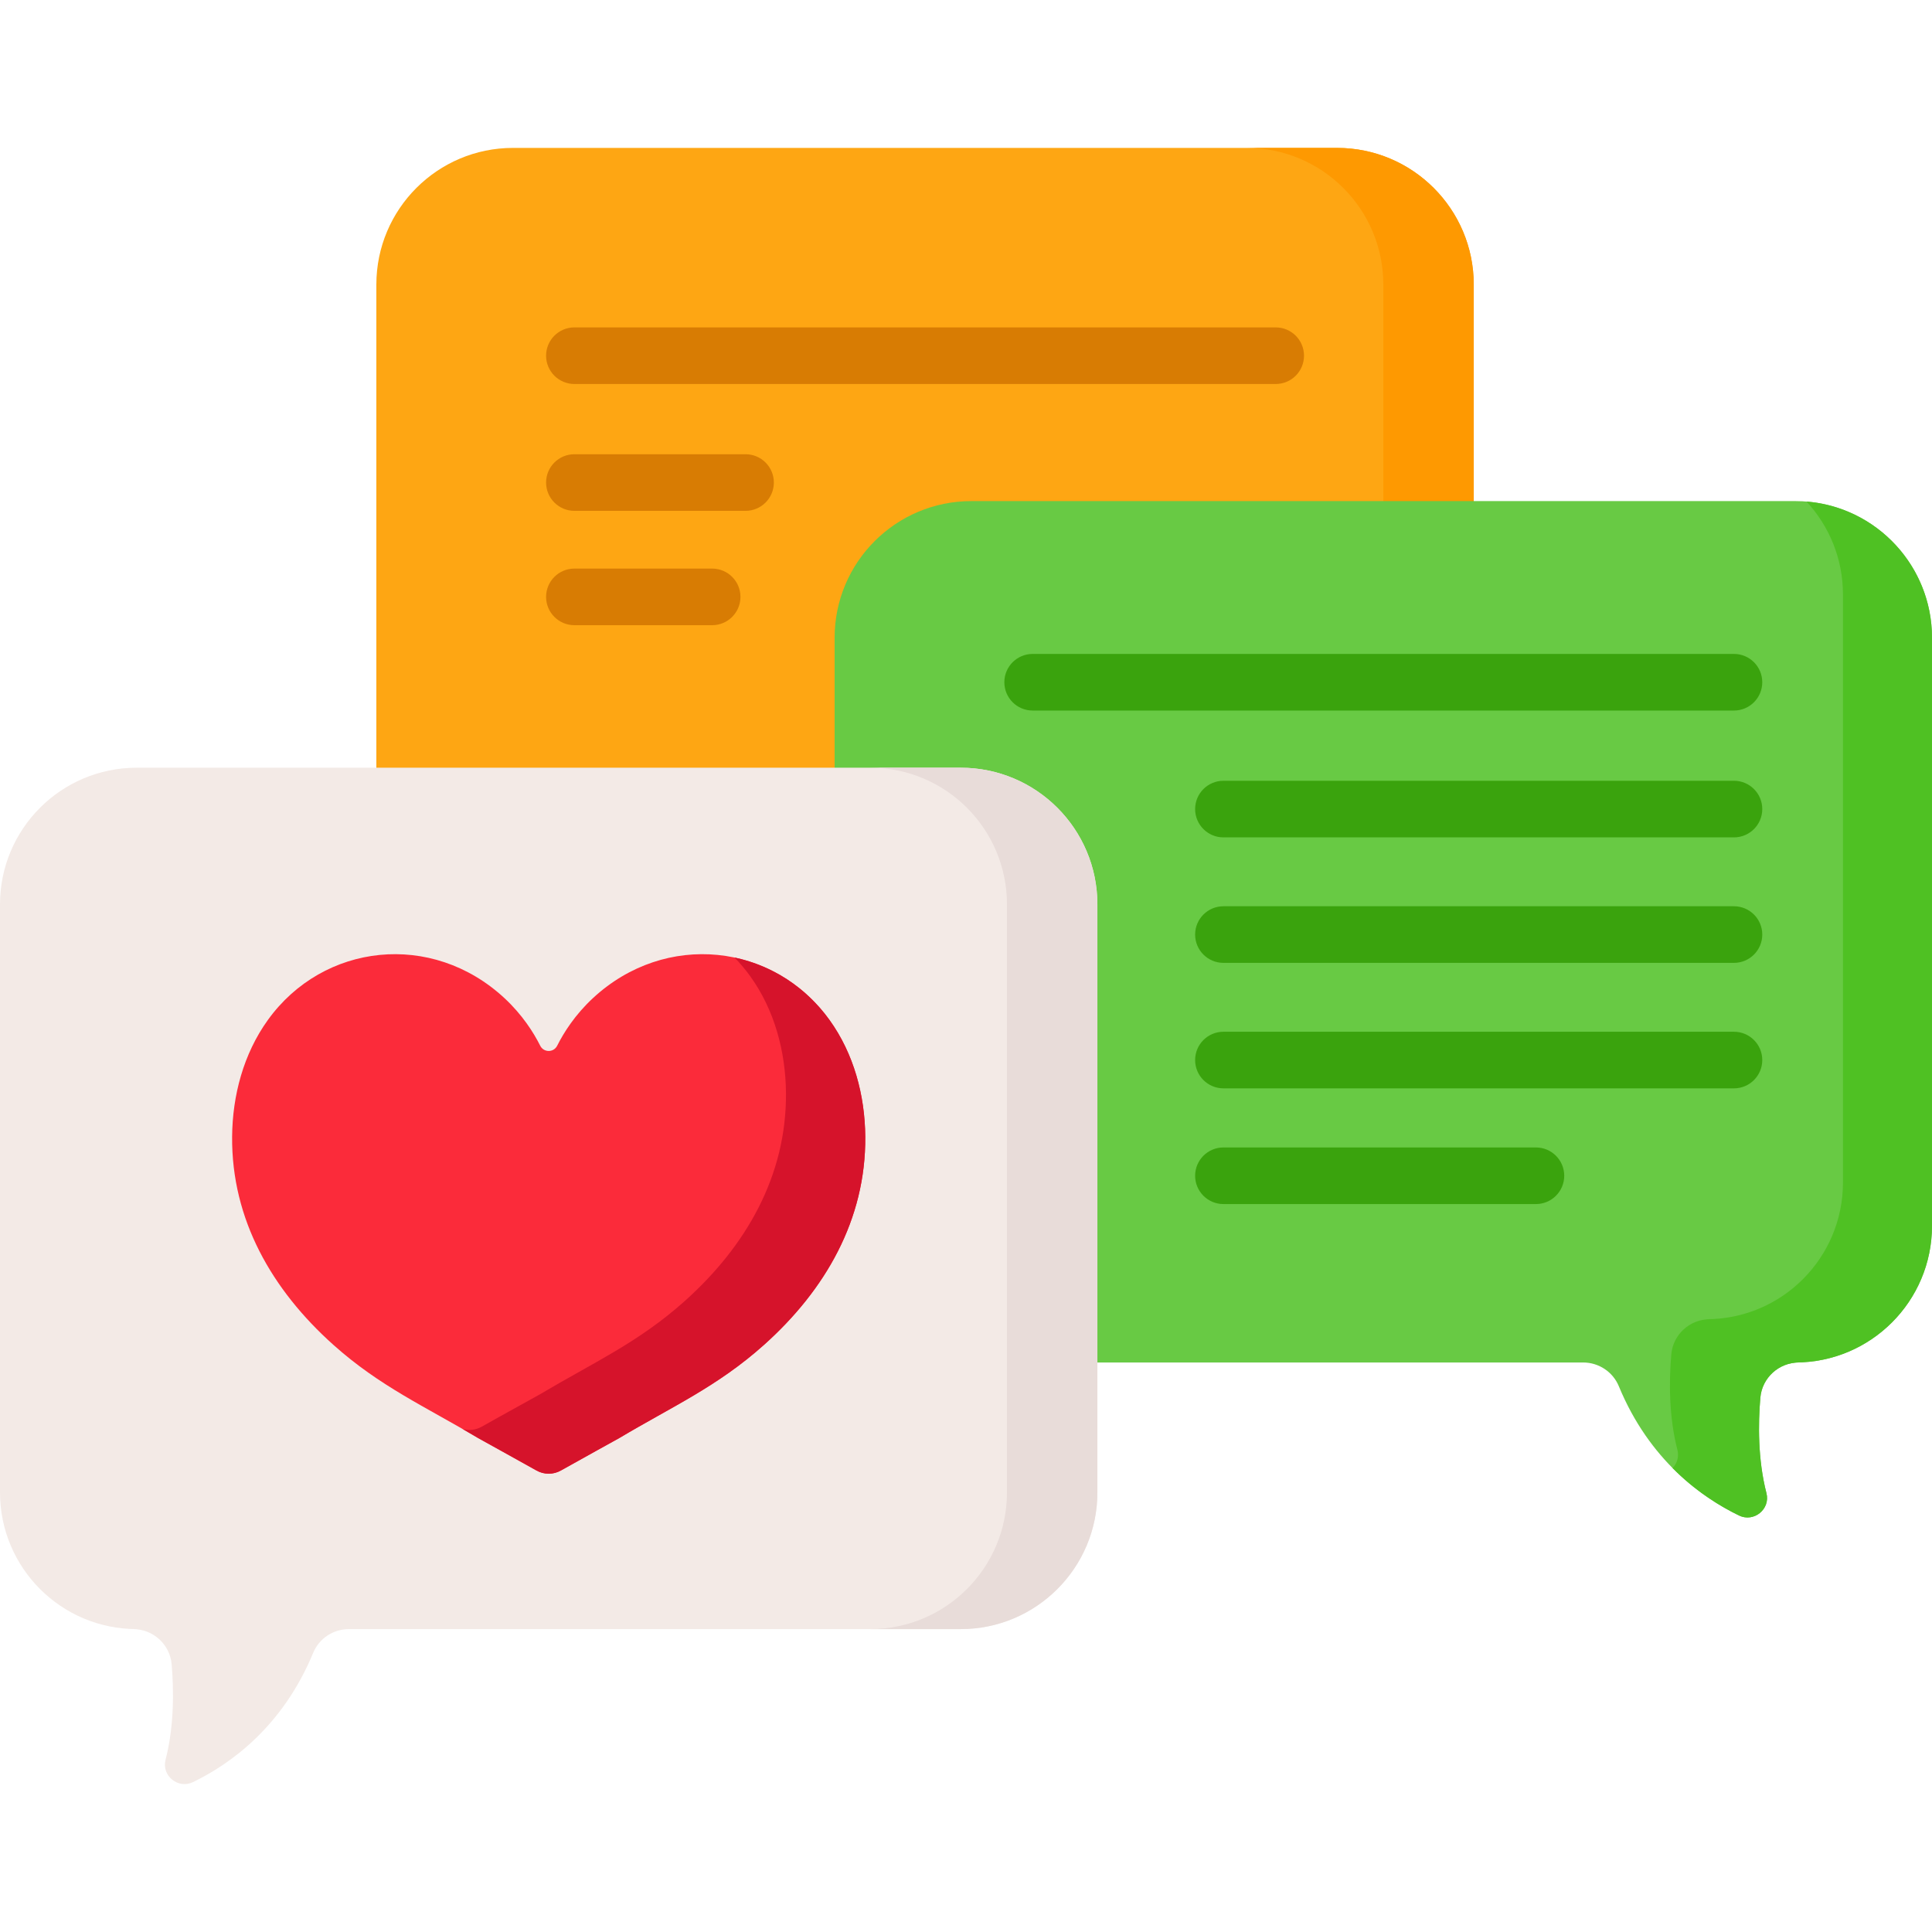
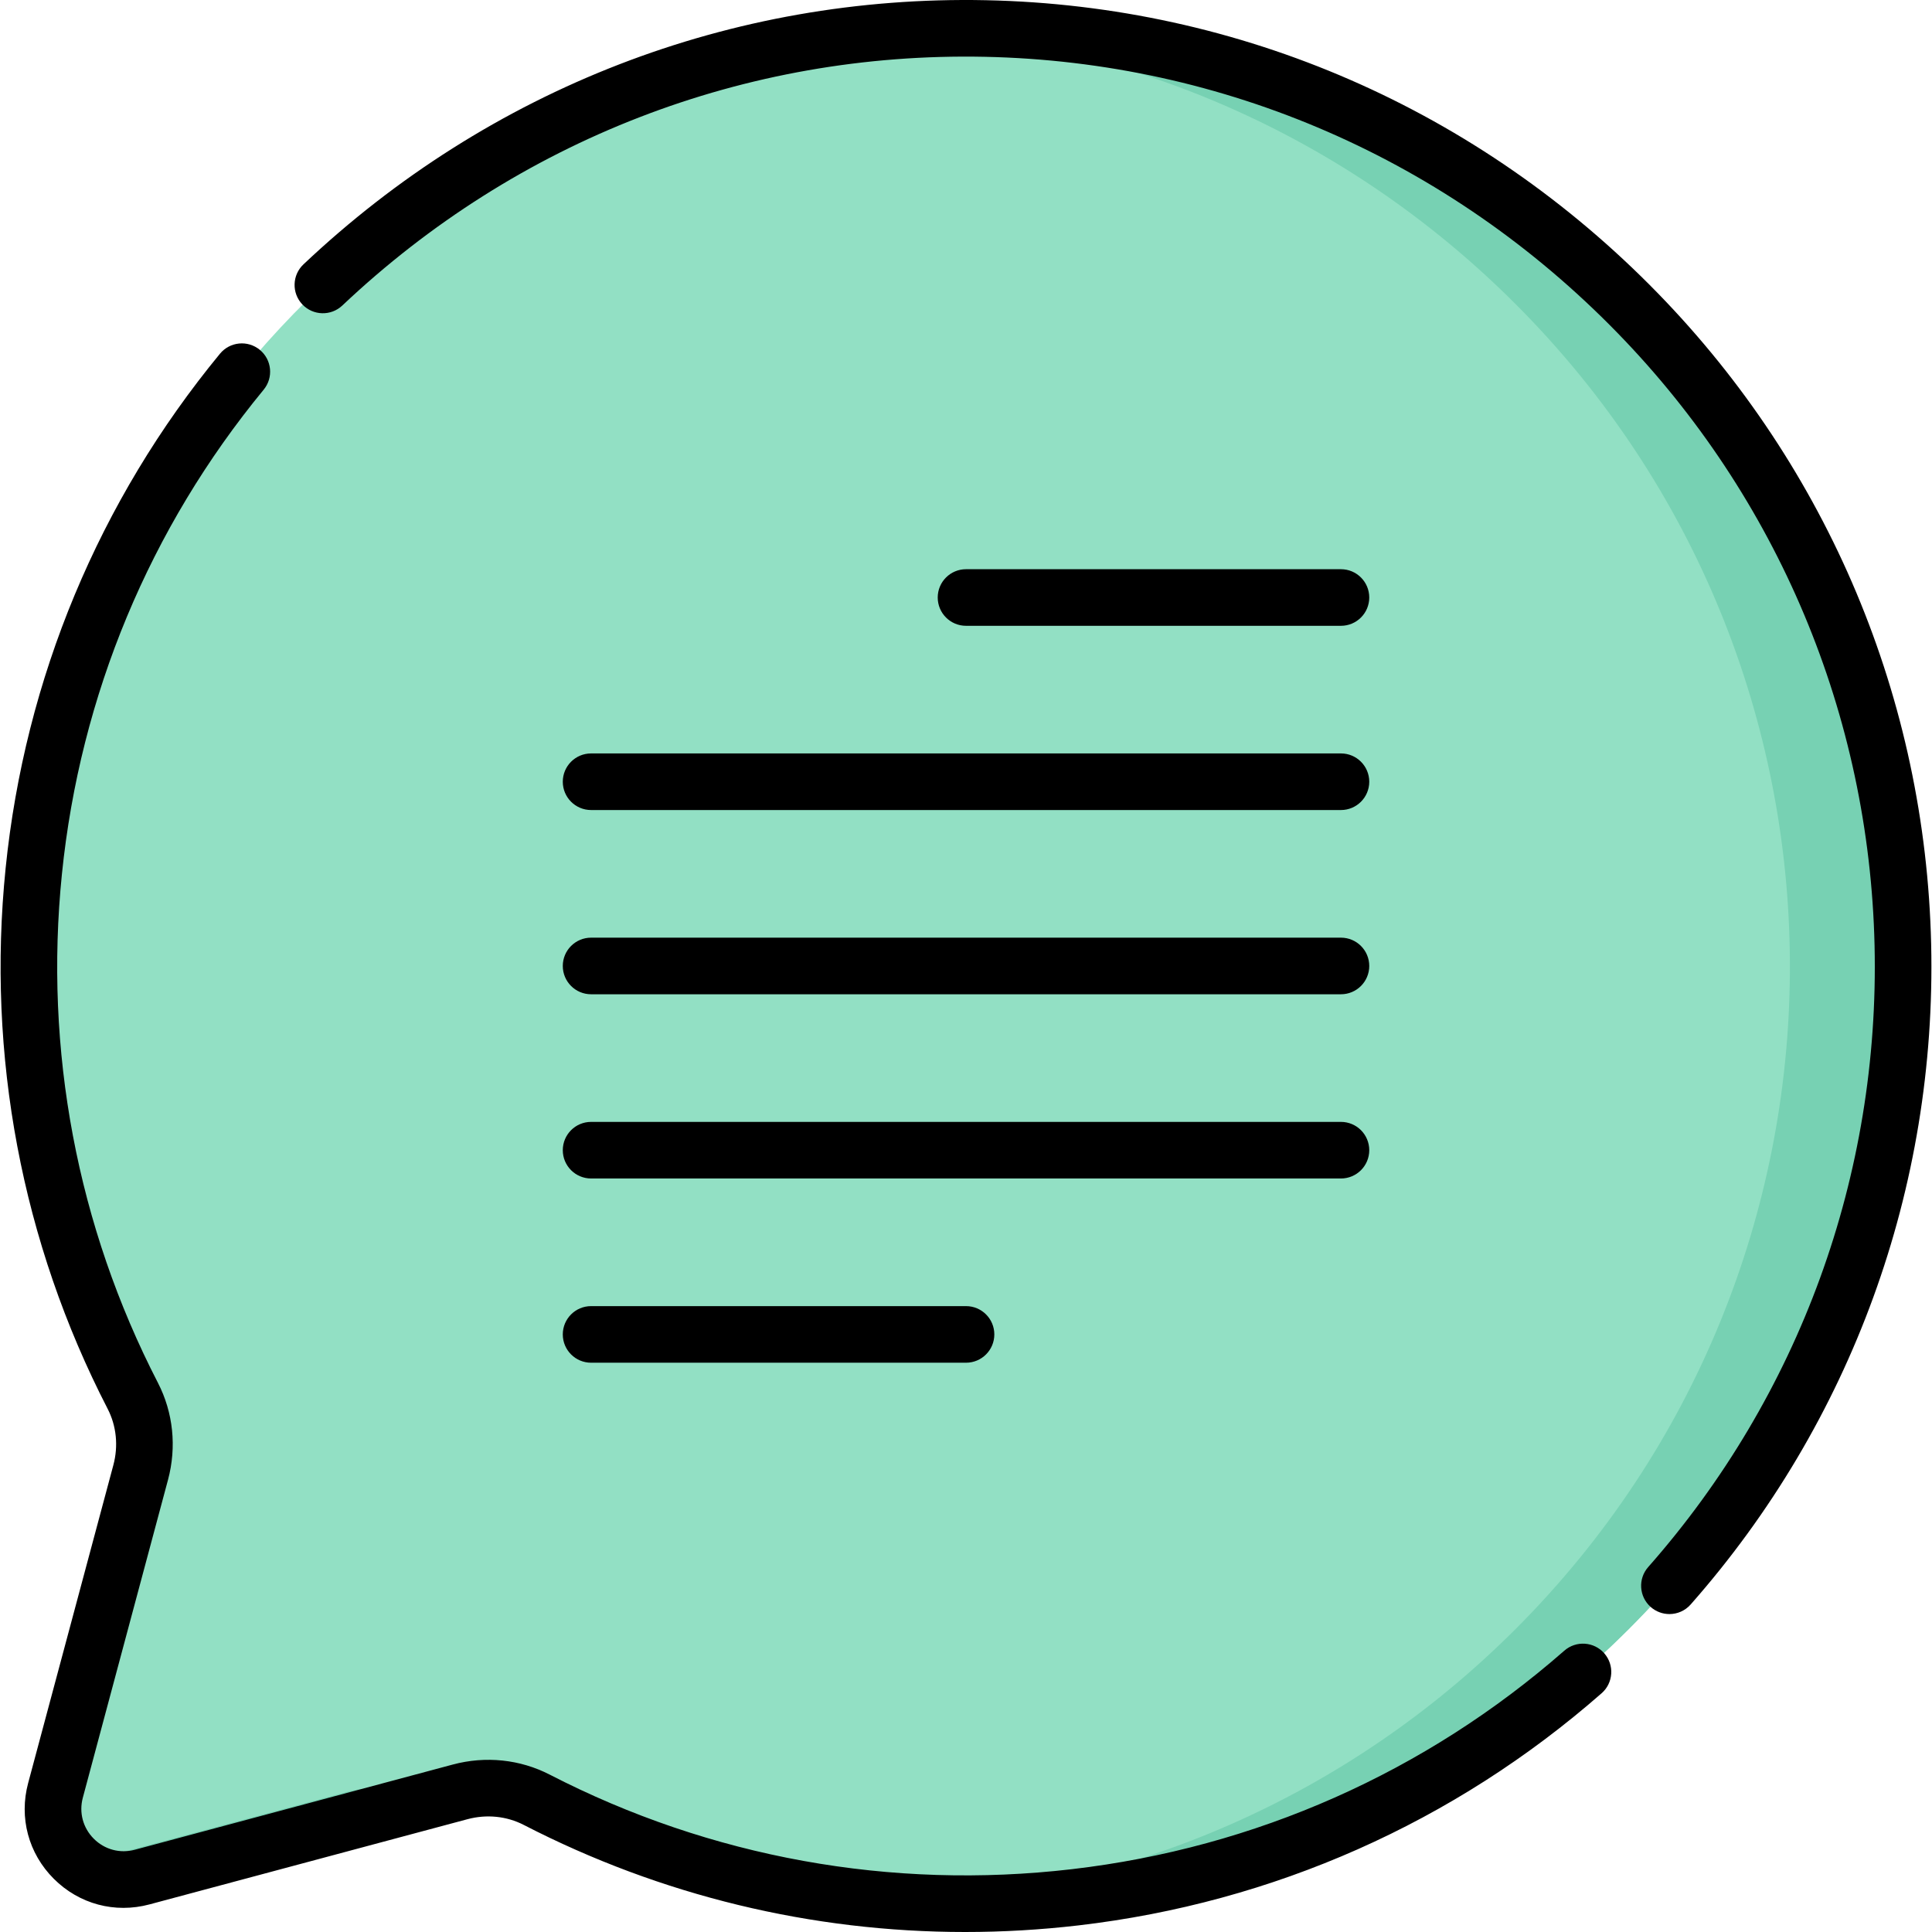
- <svg xmlns="http://www.w3.org/2000/svg" id="Capa_1" enable-background="new 0 0 512 512" height="512" viewBox="0 0 512 512" width="512">
-   <path d="m354.33 267.47h-218.364c-20.008 0-36.228-16.22-36.228-36.228v-155.82c0-20.008 16.22-36.228 36.228-36.228h218.364c20.008 0 36.228 16.22 36.228 36.228v155.82c0 20.008-16.22 36.228-36.228 36.228z" fill="#fea613" />
-   <path d="m390.559 75.417v155.825c0 20.01-16.22 36.23-36.23 36.23h-23.964c20.01 0 36.23-16.22 36.23-36.23v-155.825c0-19.999-16.22-36.219-36.23-36.219h23.964c20.01 0 36.23 16.22 36.23 36.219z" fill="#fe9901" />
-   <path d="m257.408 132.794h218.364c20.008 0 36.228 16.22 36.228 36.228v155.82c0 20.008-16.22 36.228-36.228 36.228h.967c-5.321 0-9.787 4.059-10.234 9.361-.573 6.797-.684 16.333 1.623 25.28 1.089 4.224-3.333 7.814-7.26 5.916-9.806-4.74-23.751-14.609-31.865-34.267-1.577-3.82-5.332-6.289-9.464-6.289h-162.131c-20.008 0-36.228-16.22-36.228-36.228v-155.82c0-20.01 16.22-36.229 36.228-36.229z" fill="#68ca44" />
-   <path d="m511.998 169.02v155.825c0 20.01-16.22 36.23-36.23 36.23h.968c-5.314 0-9.784 4.057-10.227 9.351-.577 6.797-.69 16.333 1.617 25.283 1.092 4.222-3.326 7.817-7.26 5.922-5.201-2.523-11.575-6.477-17.62-12.585 1.174-1.195 1.761-2.935 1.287-4.809-2.317-8.939-2.204-18.475-1.627-25.272.443-5.304 4.912-9.361 10.237-9.361h-.968c20.01 0 36.23-16.22 36.23-36.23v-155.827c0-9.516-3.666-18.166-9.67-24.634 18.618 1.504 33.263 17.096 33.263 36.107z" fill="#4fc123" />
-   <path d="m338.076 101.763h-185.857c-4.143 0-7.5-3.358-7.5-7.5s3.357-7.5 7.5-7.5h185.857c4.143 0 7.5 3.358 7.5 7.5s-3.357 7.5-7.5 7.5z" fill="#d87c03" />
-   <path d="m197.579 135.377h-45.36c-4.143 0-7.5-3.358-7.5-7.5s3.357-7.5 7.5-7.5h45.36c4.143 0 7.5 3.358 7.5 7.5s-3.357 7.5-7.5 7.5z" fill="#d87c03" />
-   <path d="m188.729 165.682h-36.51c-4.143 0-7.5-3.358-7.5-7.5s3.357-7.5 7.5-7.5h36.51c4.143 0 7.5 3.358 7.5 7.5s-3.358 7.5-7.5 7.5z" fill="#d87c03" />
-   <g fill="#3aa30d">
-     <path d="m459.519 188.3h-185.858c-4.143 0-7.5-3.358-7.5-7.5s3.357-7.5 7.5-7.5h185.857c4.143 0 7.5 3.358 7.5 7.5s-3.357 7.5-7.499 7.5z" />
-     <path d="m459.519 221.914h-135.298c-4.143 0-7.5-3.358-7.5-7.5s3.357-7.5 7.5-7.5h135.298c4.143 0 7.5 3.358 7.5 7.5s-3.358 7.5-7.5 7.5z" />
-     <path d="m459.519 255.169h-135.298c-4.143 0-7.5-3.358-7.5-7.5s3.357-7.5 7.5-7.5h135.298c4.143 0 7.5 3.358 7.5 7.5s-3.358 7.5-7.5 7.5z" />
-     <path d="m459.519 288.425h-135.298c-4.143 0-7.5-3.358-7.5-7.5s3.357-7.5 7.5-7.5h135.298c4.143 0 7.5 3.358 7.5 7.5s-3.358 7.5-7.5 7.5z" />
-     <path d="m407.038 319.088h-82.817c-4.143 0-7.5-3.358-7.5-7.5s3.357-7.5 7.5-7.5h82.817c4.143 0 7.5 3.358 7.5 7.5s-3.357 7.5-7.5 7.5z" />
+ <svg xmlns="http://www.w3.org/2000/svg" id="Capa_1" enable-background="new 0 0 512.021 512.021" height="512" viewBox="0 0 512.021 512.021" width="512">
+   <g>
+     <g>
+       <g>
+         <g>
+           <path d="m431.623 431.771c96.178-96.179 96.981-251.616 2.408-348.784-96.566-99.216-253.969-100.854-352.489-3.577-79.315 78.314-94.755 196.608-46.353 290.507 3.225 6.257 3.915 13.518 2.093 20.318l-22.578 84.261c-3.737 13.945 9.024 26.705 22.969 22.969l84.261-22.578c6.802-1.823 14.065-1.129 20.325 2.097 93.446 48.164 211.048 33.103 289.364-45.213z" fill="#92e0c4" />
+         </g>
+       </g>
+     </g>
+     <g>
+       <g>
+         <g>
+           <path d="m112.26 476.984c-6.26-3.227-13.522-3.92-20.325-2.097l-70.942 19.009c4.398 3.591 10.417 5.247 16.681 3.569l75.229-20.157c-.214-.11-.43-.214-.643-.324z" fill="#77d1b3" />
+         </g>
+       </g>
+     </g>
+     <g>
+       <g>
+         <g>
+           <path d="m434.031 82.987c-52.716-54.162-123.561-79.241-193.06-75.027 59.494 3.601 117.924 28.652 163.061 75.028 94.573 97.168 93.77 252.605-2.408 348.784-44.678 44.678-102.142 68.758-160.612 72.269 68.461 4.124 138.3-19.957 190.612-72.269 96.178-96.18 96.981-251.617 2.407-348.785z" fill="#77d1b3" />
+         </g>
+       </g>
+     </g>
+     <g>
+       <g>
+         <g>
+           <path d="m442.431 427.762c-1.763 0-3.532-.618-4.958-1.875-3.106-2.74-3.404-7.479-.664-10.586 40.091-45.456 61.396-103.964 59.99-164.747-1.41-60.985-25.61-118.637-68.143-162.336-44.646-45.87-104.205-71.854-167.706-73.166-63.418-1.304-123.869 22.099-170.227 65.916-3.011 2.846-7.757 2.712-10.603-.299-2.845-3.01-2.711-7.757.299-10.602 49.241-46.54 113.47-71.403 180.841-70.012 67.467 1.394 130.734 28.988 178.146 77.701 45.183 46.422 70.892 107.667 72.39 172.451 1.493 64.567-21.142 126.722-63.736 175.016-1.483 1.681-3.551 2.539-5.629 2.539z" />
+         </g>
+       </g>
+     </g>
+     <g>
+       <g>
+         <g>
+           <path d="m255.774 512.021c-40.659 0-80.588-9.628-116.951-28.37-4.548-2.344-9.856-2.884-14.948-1.52l-84.261 22.578c-9.17 2.456-18.648-.083-25.36-6.795-6.711-6.711-9.251-16.191-6.795-25.359l22.578-84.261c1.365-5.092.827-10.398-1.515-14.94-22.733-44.103-32.081-93.641-27.032-143.262 5.115-50.281 24.76-97.431 56.811-136.354 2.632-3.197 7.359-3.656 10.557-1.022 3.197 2.633 3.655 7.36 1.022 10.557-30.164 36.632-48.652 81.01-53.467 128.338-4.753 46.721 4.045 93.359 25.443 134.87 4.055 7.866 5.003 16.992 2.671 25.696l-22.578 84.26c-1.053 3.93.036 7.994 2.913 10.871 2.876 2.877 6.942 3.965 10.87 2.913l84.262-22.578c8.704-2.332 17.832-1.382 25.702 2.675 42.625 21.97 90.471 30.635 138.365 25.057 48.615-5.662 93.747-25.687 130.517-57.911 3.115-2.73 7.854-2.418 10.584.697s2.417 7.854-.697 10.584c-39.067 34.237-87.018 55.514-138.668 61.529-10.023 1.167-20.046 1.747-30.023 1.747z" />
+         </g>
+       </g>
+     </g>
+     <g>
+       <g>
+         <g>
+           <path d="m355.382 165.852h-99.366c-4.142 0-7.5-3.358-7.5-7.5s3.358-7.5 7.5-7.5h99.366c4.142 0 7.5 3.358 7.5 7.5s-3.358 7.5-7.5 7.5z" />
+         </g>
+       </g>
+     </g>
+     <g>
+       <g>
+         <g>
+           <path d="m355.382 214.676h-198.731c-4.142 0-7.5-3.358-7.5-7.5s3.358-7.5 7.5-7.5h198.731c4.142 0 7.5 3.358 7.5 7.5s-3.358 7.5-7.5 7.5z" />
+         </g>
+       </g>
+     </g>
+     <g>
+       <g>
+         <g>
+           <path d="m355.382 263.501h-198.731c-4.142 0-7.5-3.358-7.5-7.5s3.358-7.5 7.5-7.5h198.731c4.142 0 7.5 3.358 7.5 7.5s-3.358 7.5-7.5 7.5z" />
+         </g>
+       </g>
+     </g>
+     <g>
+       <g>
+         <g>
+           <path d="m355.382 312.325h-198.731c-4.142 0-7.5-3.358-7.5-7.5s3.358-7.5 7.5-7.5h198.731c4.142 0 7.5 3.358 7.5 7.5s-3.358 7.5-7.5 7.5z" />
+         </g>
+       </g>
+     </g>
+     <g>
+       <g>
+         <g>
+           <path d="m256.017 361.149h-99.366c-4.142 0-7.5-3.358-7.5-7.5s3.358-7.5 7.5-7.5h99.366c4.142 0 7.5 3.358 7.5 7.5s-3.358 7.5-7.5 7.5z" />
+         </g>
+       </g>
+     </g>
  </g>
-   <path d="m254.592 203.452h-218.364c-20.008 0-36.228 16.22-36.228 36.228v155.82c0 20.008 16.22 36.228 36.228 36.228h-.968c5.321 0 9.787 4.059 10.234 9.361.573 6.797.684 16.333-1.623 25.28-1.089 4.224 3.333 7.814 7.26 5.916 9.806-4.74 23.751-14.609 31.865-34.267 1.577-3.82 5.332-6.289 9.464-6.289h162.132c20.008 0 36.228-16.22 36.228-36.228v-155.821c0-20.008-16.22-36.228-36.228-36.228z" fill="#f3eae6" />
-   <path d="m290.82 239.672v155.825c0 20.01-16.22 36.23-36.23 36.23h-23.964c20.01 0 36.23-16.22 36.23-36.23v-155.825c0-19.999-16.22-36.219-36.23-36.219h23.964c20.01-.001 36.23 16.219 36.23 36.219z" fill="#e8dcd9" />
-   <path d="m219.839 270.318c-14.684-20.414-43.473-23.66-62.716-5.792-4.732 4.394-7.702 9.09-9.467 12.602-.93 1.851-3.563 1.851-4.493 0-1.765-3.512-4.735-8.208-9.467-12.602-19.243-17.869-48.032-14.622-62.716 5.792-6.444 8.958-9.375 19.966-9.466 30.918-.182 21.956 10.579 40.623 26.836 55.166 12.311 11.014 24.188 16.265 38.373 24.708.665.396 10.26 5.655 15.435 8.583 2.021 1.144 4.482 1.144 6.503 0 5.174-2.928 14.77-8.188 15.435-8.583 14.185-8.443 26.062-13.694 38.373-24.708 16.256-14.543 27.018-33.21 26.836-55.166-.091-10.951-3.022-21.959-9.466-30.918z" fill="#fb2b3a" />
-   <path d="m229.306 301.235c.185 21.958-10.577 40.622-26.839 55.167-12.305 11.012-24.186 16.262-38.372 24.708-.663.391-10.262 5.652-15.436 8.577-2.022 1.152-4.479 1.152-6.5 0-5.174-2.924-14.773-8.185-15.436-8.577-1.391-.826-2.772-1.631-4.12-2.403 1.674.467 3.489.272 5.044-.609 5.174-2.935 14.773-8.185 15.436-8.588 14.186-8.435 26.056-13.696 38.372-24.708 16.251-14.545 27.013-33.209 26.839-55.167-.098-10.946-3.022-21.958-9.468-30.915-1.294-1.794-2.685-3.446-4.174-4.968 9.772 2.065 18.806 7.696 25.187 16.566 6.445 8.959 9.38 19.971 9.467 30.917z" fill="#d6132b" />
</svg>
